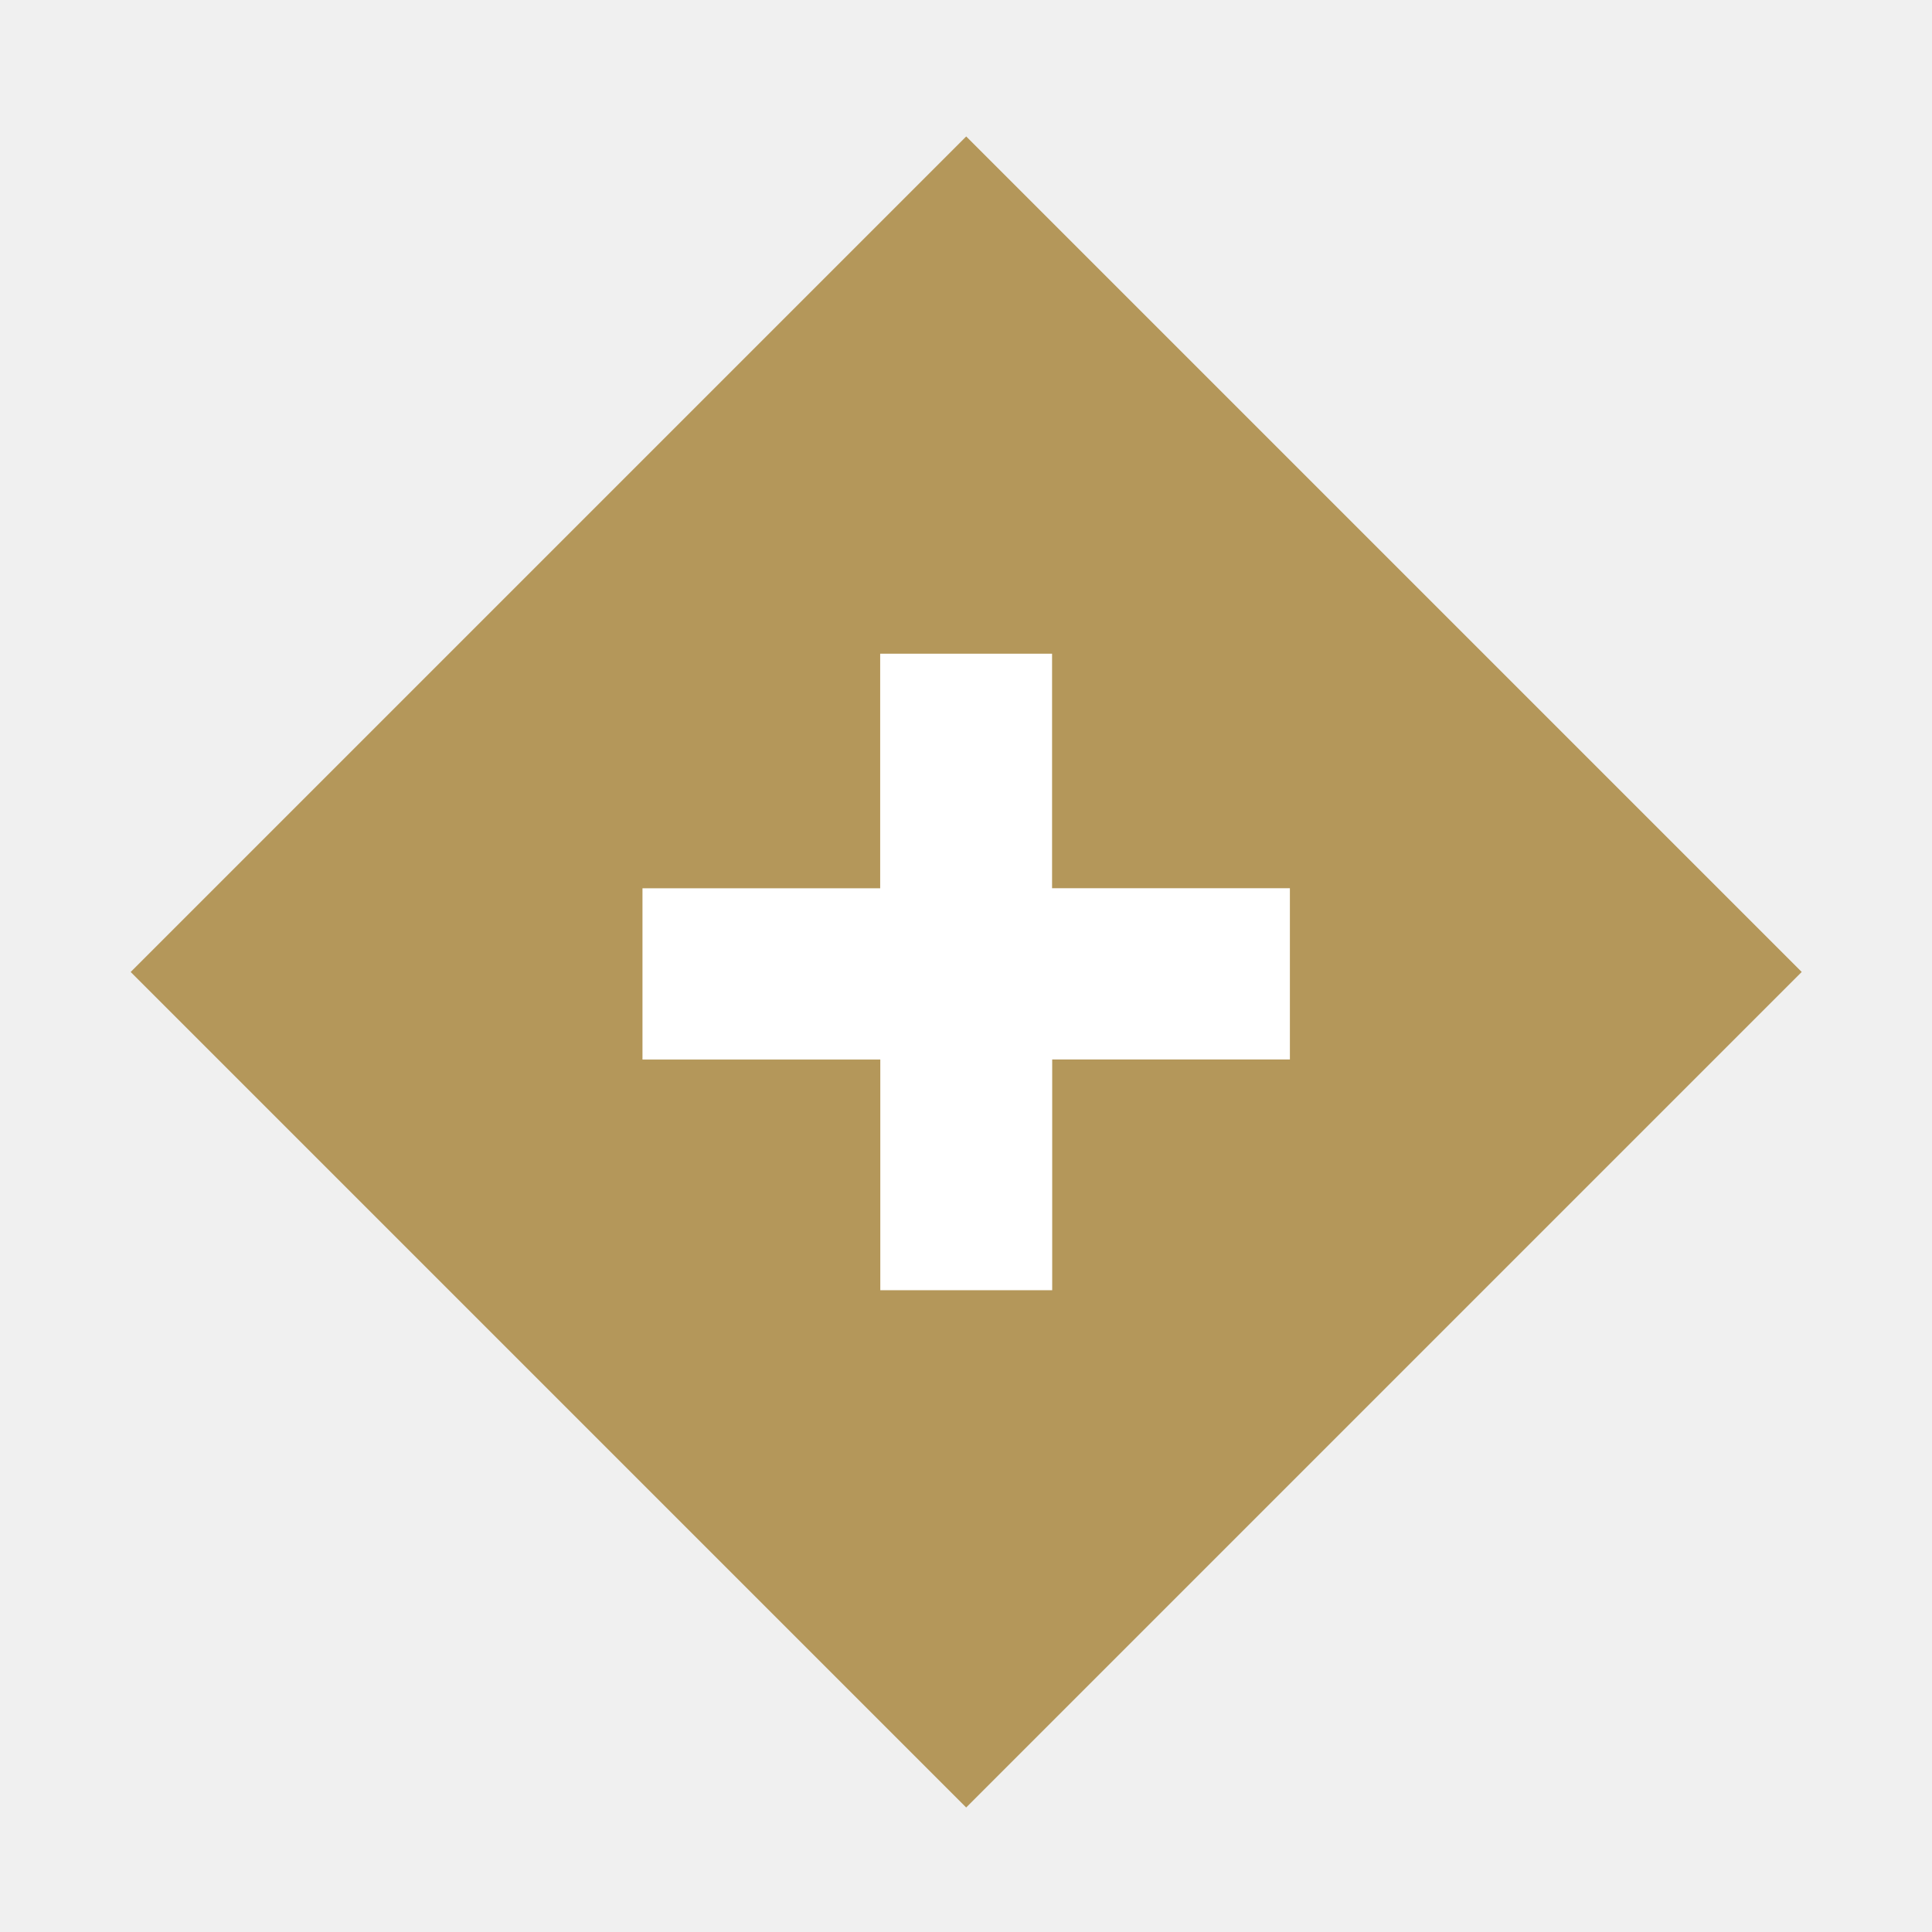
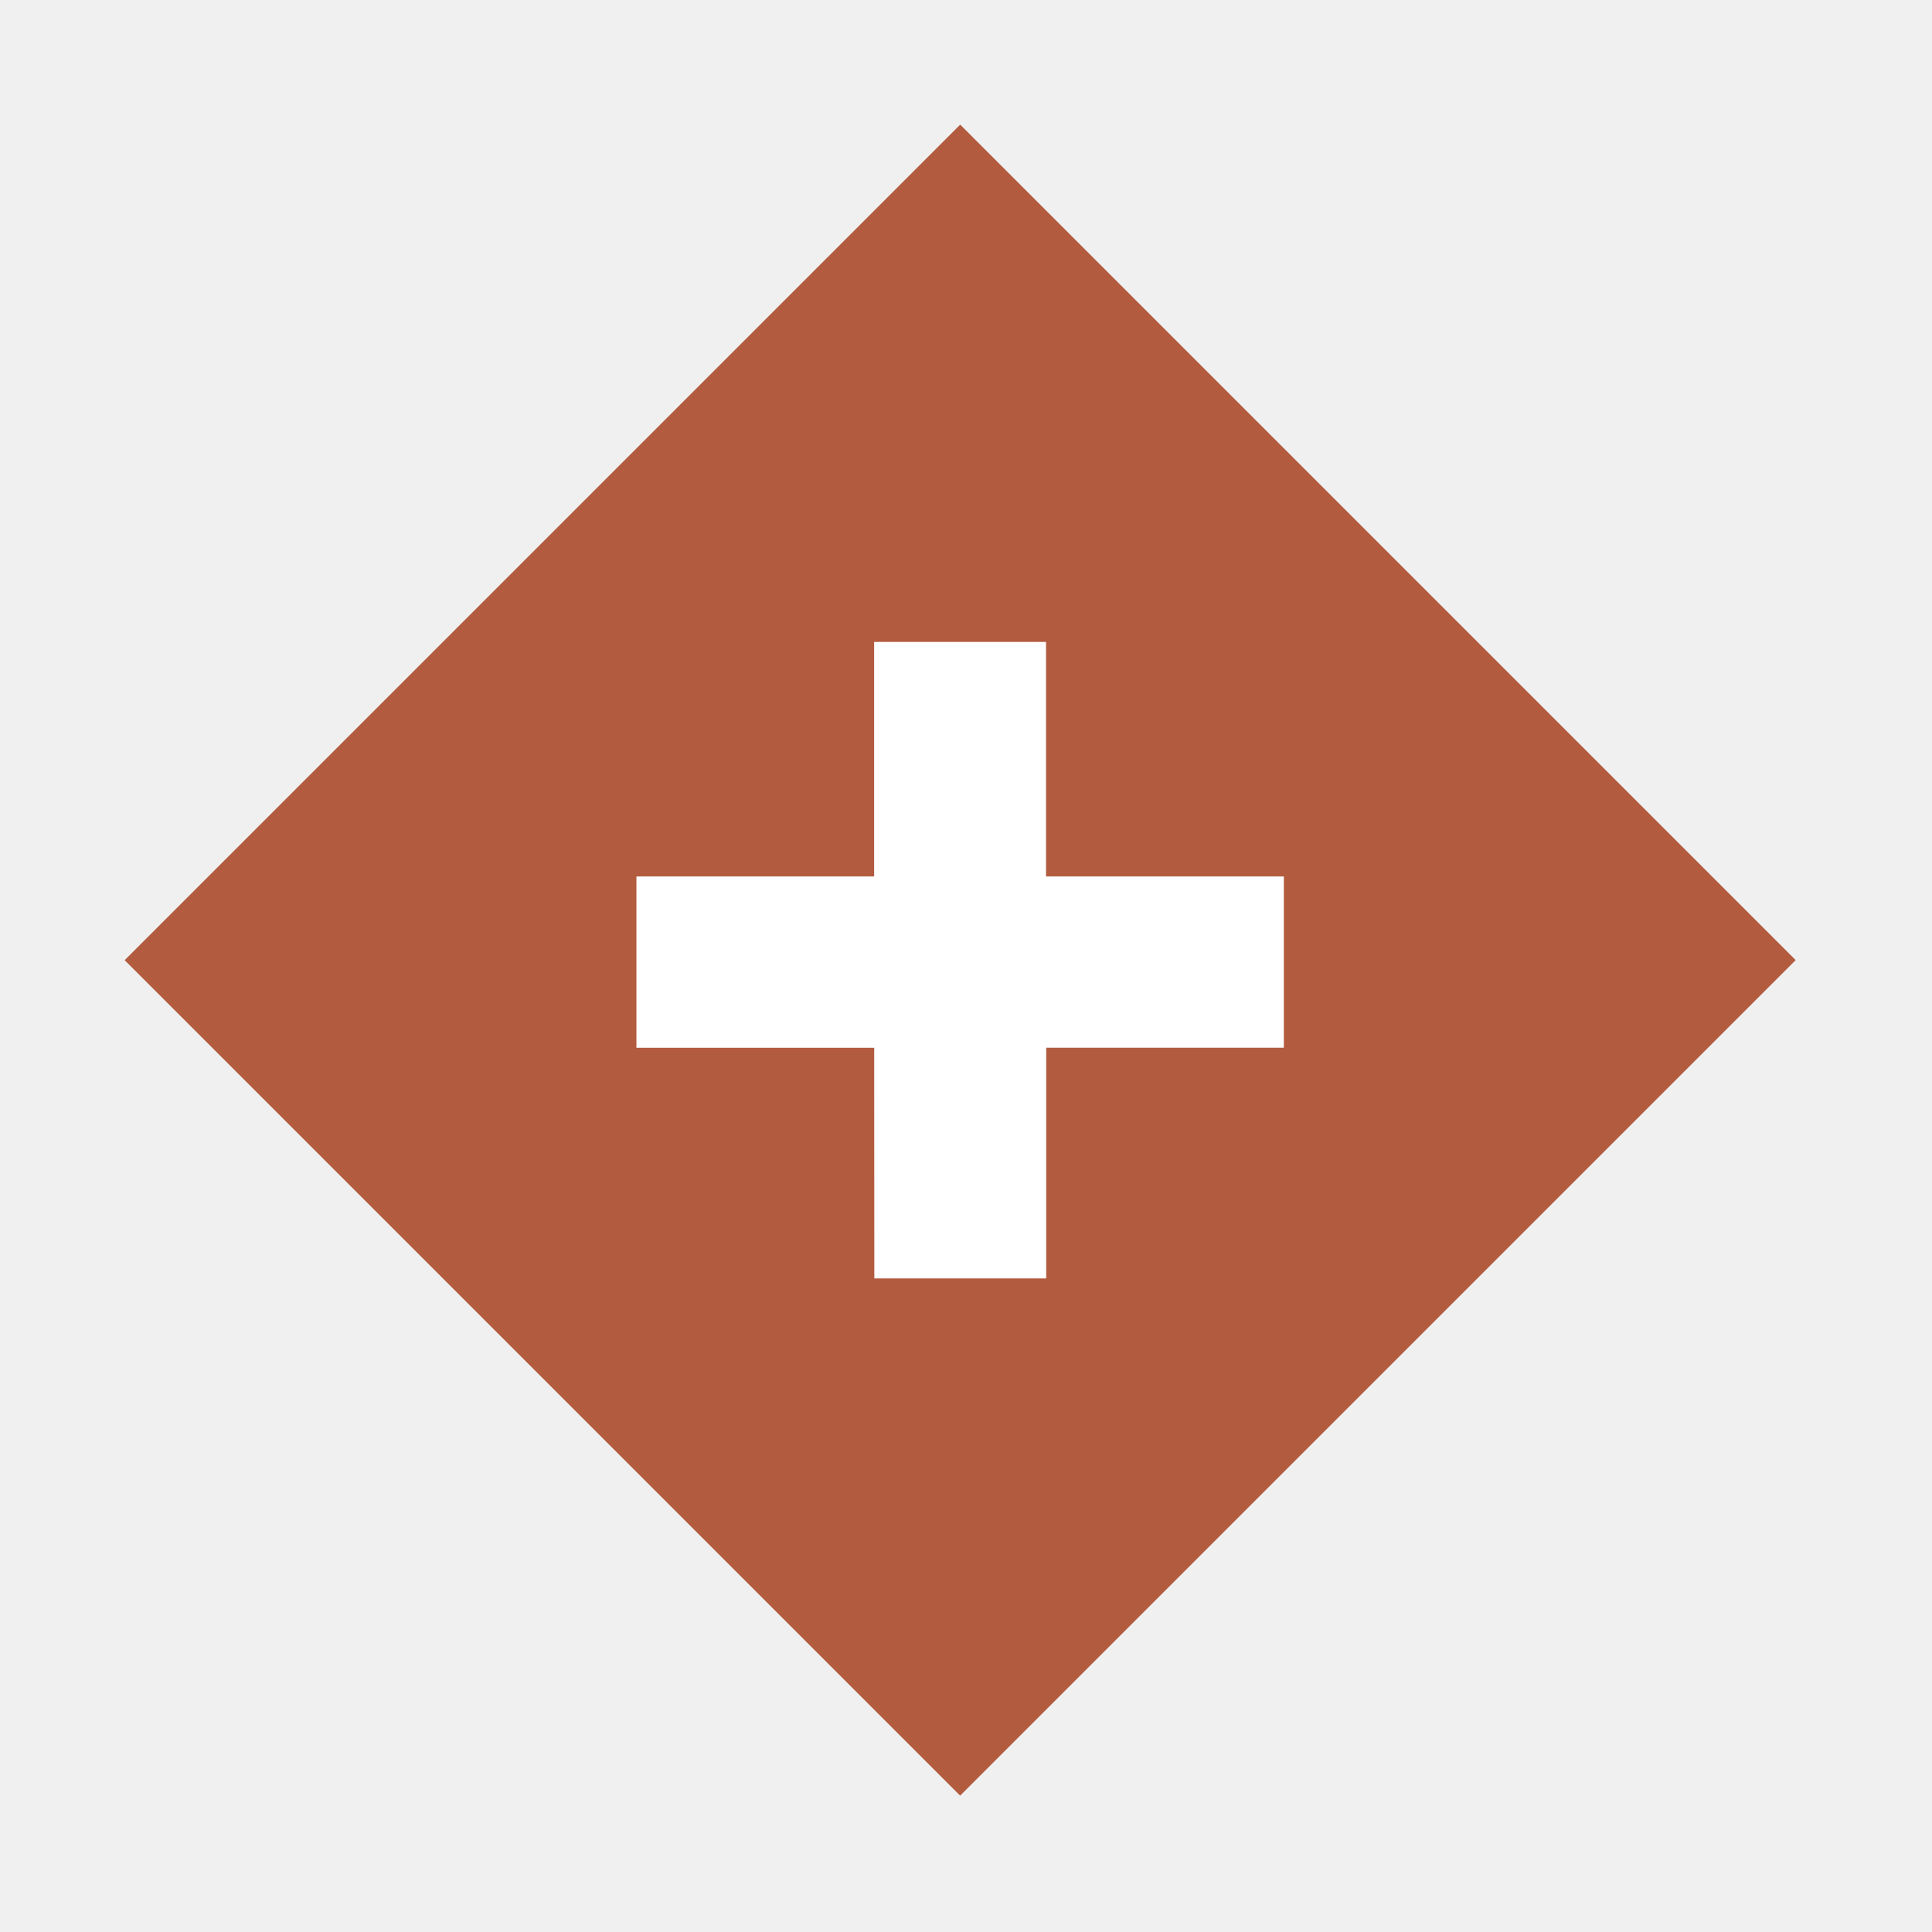
- <svg xmlns="http://www.w3.org/2000/svg" version="1.1" x="0px" y="0px" width="31px" height="31px" viewBox="-2.097 -2.189 31 31" overflow="visible" enable-background="new -2.097 -2.189 31 31" xml:space="preserve">
-   <defs>
- </defs>
-   <rect x="3.927" y="3.927" transform="matrix(0.7071 0.7071 -0.7071 0.7071 13.4064 -5.553)" fill="#B4975A" width="18.959" height="18.96" />
-   <path fill="#FFFFFF" d="M12.027,14.812H8.212v-2.748h3.814V8.3h2.758v3.763H18.6v2.748h-3.814v3.702h-2.758V14.812z" />
+ <svg xmlns="http://www.w3.org/2000/svg" version="1.1" id="Layer_1" x="0px" y="0px" width="31px" height="31px" viewBox="0 0 31 31" enable-background="new 0 0 31 31" xml:space="preserve">
+   <rect x="5.927" y="5.927" transform="matrix(-0.7071 -0.7071 0.7071 -0.7071 15.4061 37.1942)" fill="#B35B3F" width="18.959" height="18.96" />
+   <path fill="#FFFFFF" d="M14.027,16.812h-3.815v-2.749h3.814V10.3h2.758v3.763H20.6v2.748h-3.813v3.702h-2.758L14.027,16.812  L14.027,16.812z" />
</svg>
